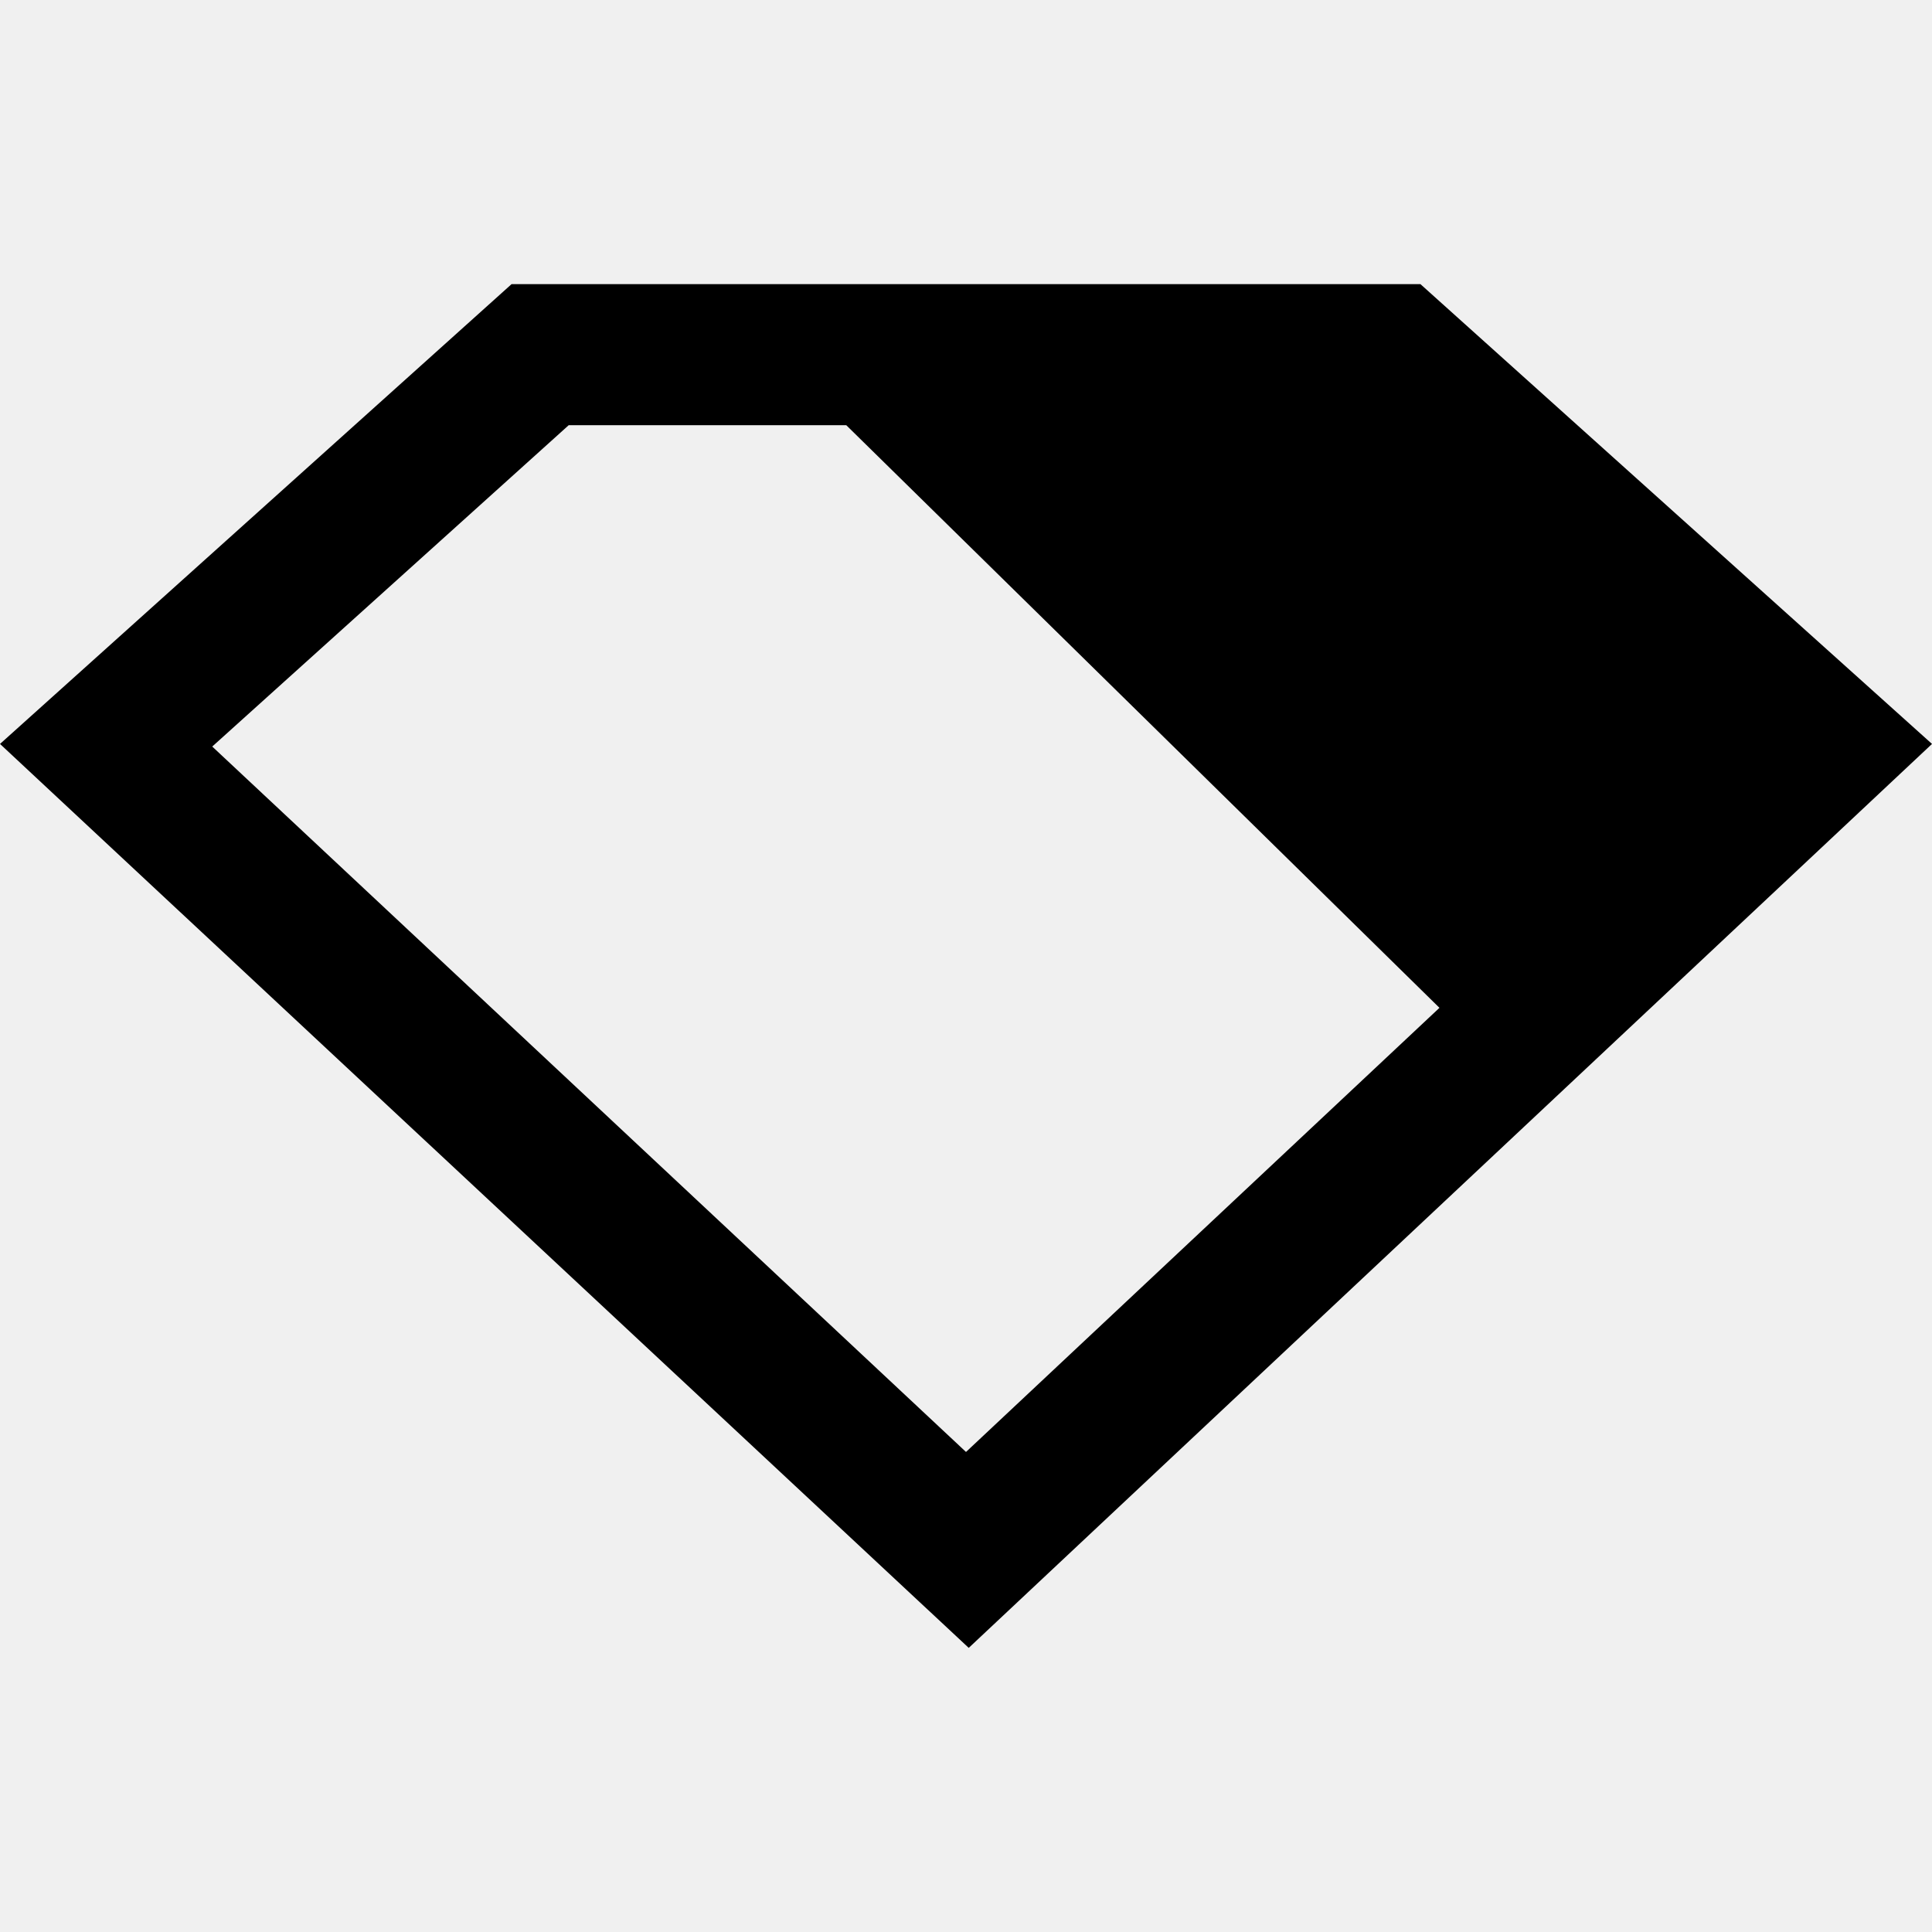
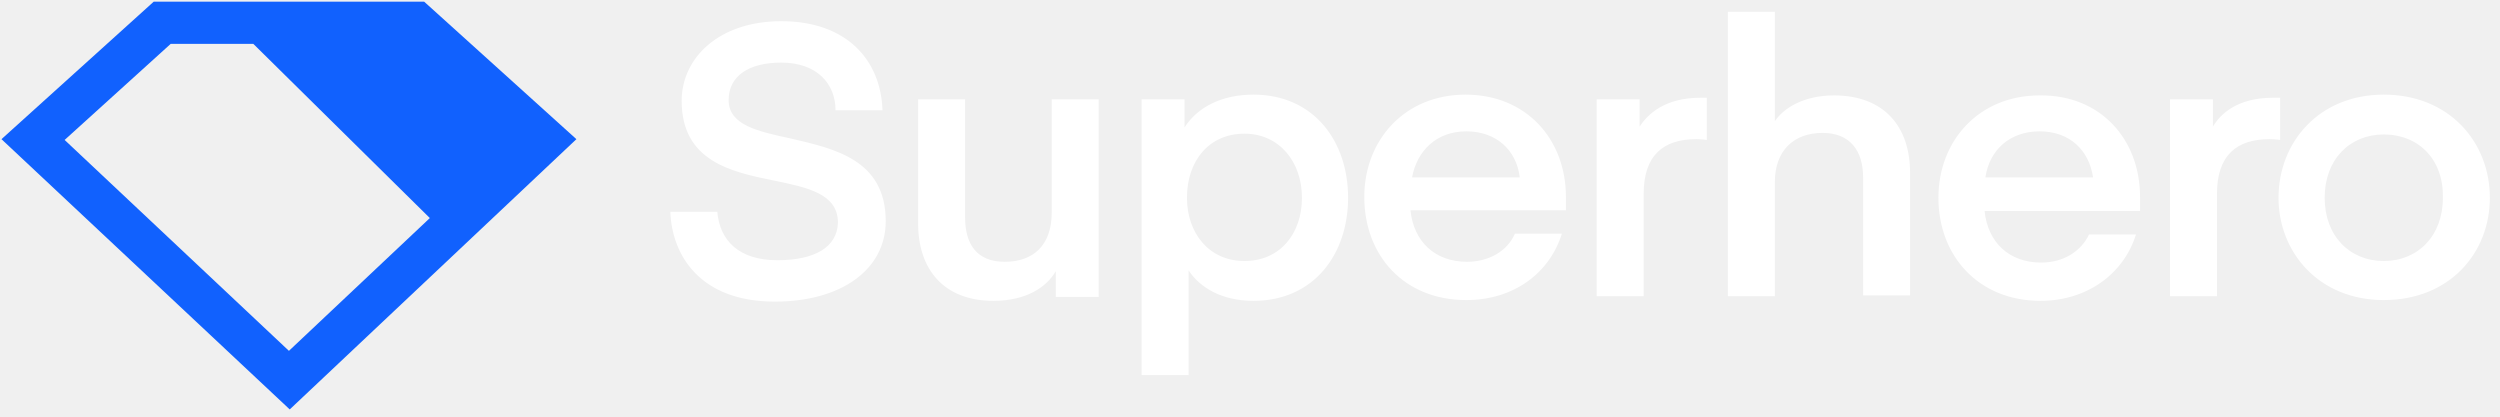
- <svg xmlns="http://www.w3.org/2000/svg" width="200" height="200" viewBox="0 0 34 24" fill="none">
-   <path fill-rule="evenodd" clip-rule="evenodd" d="M0 8.092L9.003 0H24.997L34 8.092L17.048 24L0 8.092ZM10.008 2.483H14.893L25.332 12.736L17 20.552L3.735 8.138L10.008 2.483Z" fill="currentColor" />
+ <svg xmlns="http://www.w3.org/2000/svg" width="180" height="30" viewBox="0 0 180 30" fill="none">
+   <path fill-rule="evenodd" clip-rule="evenodd" d="M127.789 0.852H124.407V21.324H127.789V13.112C127.789 10.863 129.129 9.569 131.228 9.569C133.211 9.569 134.144 10.863 134.144 12.775V21.267H137.525V12.437C137.525 9.119 135.659 6.869 132.045 6.869C129.888 6.869 128.43 7.769 127.789 8.725V0.852ZM55.96 18.736C53.22 18.736 51.821 17.33 51.645 15.249H48.264C48.38 18.399 50.421 21.717 55.785 21.717C60.566 21.717 63.772 19.411 63.772 15.924C63.772 11.481 60.041 10.694 56.893 9.963C54.561 9.457 52.462 9.007 52.462 7.207C52.462 5.463 53.919 4.507 56.251 4.507C58.817 4.507 60.158 6.026 60.158 7.938H63.539C63.423 4.339 60.974 1.526 56.251 1.526C51.762 1.526 49.08 4.17 49.08 7.263C49.08 11.594 52.636 12.381 55.727 13C58.175 13.506 60.332 13.956 60.332 16.037C60.274 17.78 58.7 18.736 55.96 18.736ZM75.724 15.306C75.724 17.612 74.442 18.849 72.343 18.849C70.302 18.849 69.486 17.555 69.486 15.643V7.151H66.105V16.093C66.105 19.411 67.97 21.661 71.526 21.661C73.917 21.661 75.375 20.649 76.016 19.524V21.38H79.106V7.151H75.724V15.306ZM90.242 21.661C87.968 21.661 86.394 20.705 85.578 19.468V27.004H82.196V7.151H85.286V9.175C86.219 7.713 87.968 6.813 90.242 6.813C94.614 6.813 97.063 10.188 97.063 14.237C97.063 18.287 94.614 21.661 90.242 21.661ZM89.6 9.625C87.035 9.625 85.461 11.594 85.461 14.237C85.461 16.768 87.035 18.793 89.6 18.793C92.166 18.793 93.74 16.824 93.74 14.237C93.74 11.65 92.108 9.625 89.6 9.625ZM122.425 7.038C122.541 7.038 122.891 7.038 122.891 7.038V10.075C122.891 10.075 122.483 10.019 122.133 10.019C119.743 10.019 118.344 11.2 118.344 13.956V21.324H114.962V7.151H118.052V9.119C118.635 8.219 119.86 7.038 122.425 7.038ZM112.746 15.193C112.746 15.193 112.746 14.687 112.746 14.181C112.746 10.019 109.89 6.813 105.517 6.813C101.144 6.813 98.229 10.075 98.229 14.181C98.229 18.399 101.086 21.605 105.575 21.605C109.015 21.605 111.58 19.636 112.455 16.824H109.073C108.549 18.061 107.208 18.849 105.634 18.849C103.302 18.849 101.786 17.387 101.552 15.137H112.746V15.193ZM105.575 9.457C107.733 9.457 109.19 10.806 109.423 12.775H101.669C102.019 10.863 103.418 9.457 105.575 9.457ZM154.083 14.181C154.083 14.687 154.083 15.193 154.083 15.193H142.889C143.122 17.443 144.638 18.905 146.97 18.905C148.544 18.905 149.827 18.118 150.41 16.881H153.791C152.917 19.693 150.293 21.661 146.912 21.661C142.481 21.661 139.566 18.455 139.566 14.237C139.566 10.131 142.481 6.869 146.853 6.869C151.226 6.813 154.083 10.019 154.083 14.181ZM150.702 12.775C150.41 10.806 149.011 9.457 146.853 9.457C144.696 9.457 143.239 10.806 142.947 12.775H150.702ZM164.111 7.038C164.111 7.038 163.761 7.038 163.644 7.038C161.079 7.038 159.855 8.219 159.33 9.119V7.151H156.24V21.324H159.622V13.956C159.622 11.2 161.021 10.019 163.411 10.019C163.761 10.019 164.17 10.075 164.17 10.075V7.038H164.111ZM179.27 14.237C179.27 18.23 176.355 21.605 171.632 21.605C166.968 21.605 164.053 18.174 164.053 14.237C164.053 10.244 166.968 6.813 171.632 6.813C176.355 6.813 179.27 10.244 179.27 14.237ZM171.632 9.681C169.183 9.681 167.376 11.481 167.376 14.237C167.376 16.993 169.183 18.793 171.632 18.793C174.081 18.793 175.888 16.993 175.888 14.237C175.946 11.481 174.139 9.681 171.632 9.681Z" fill="white" />
+   <path fill-rule="evenodd" clip-rule="evenodd" d="M0.106 10.02L11.067 0.121H30.54L41.501 10.02L20.861 29.479L0.106 10.02ZM12.291 3.158H18.238L30.948 15.7L20.803 25.261L4.653 10.076L12.291 3.158Z" fill="#1161FE" />
</svg>
